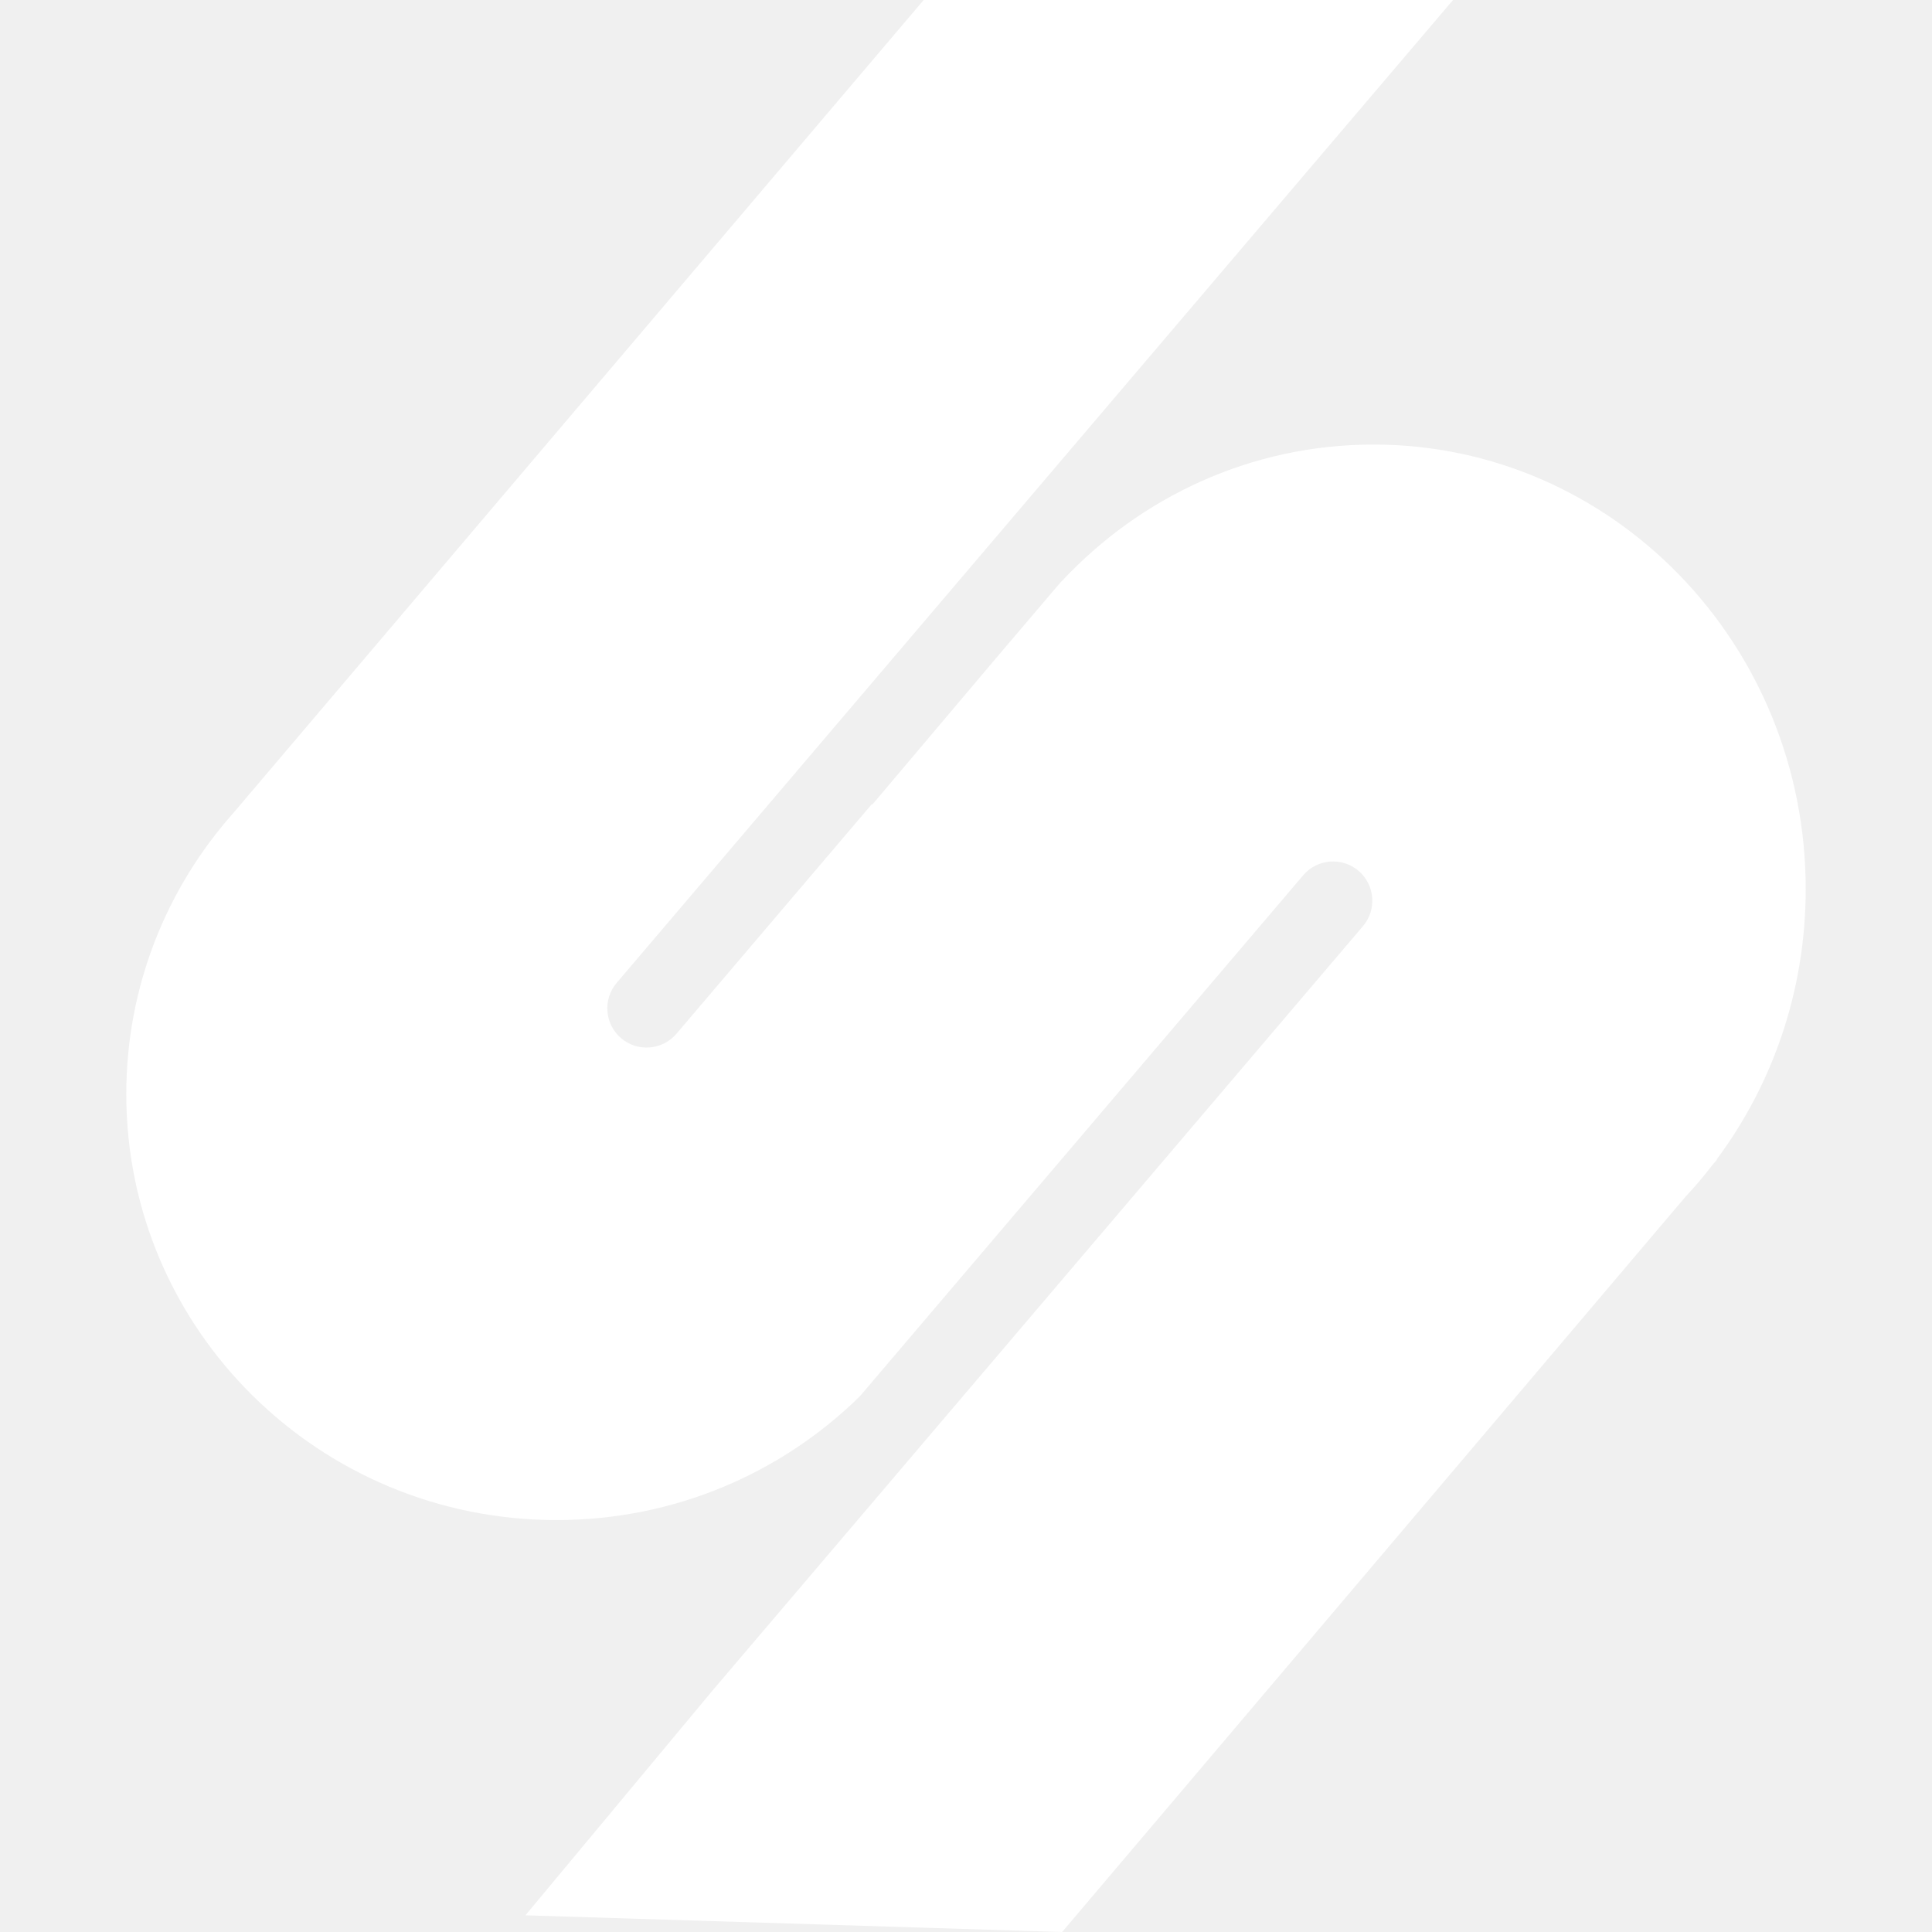
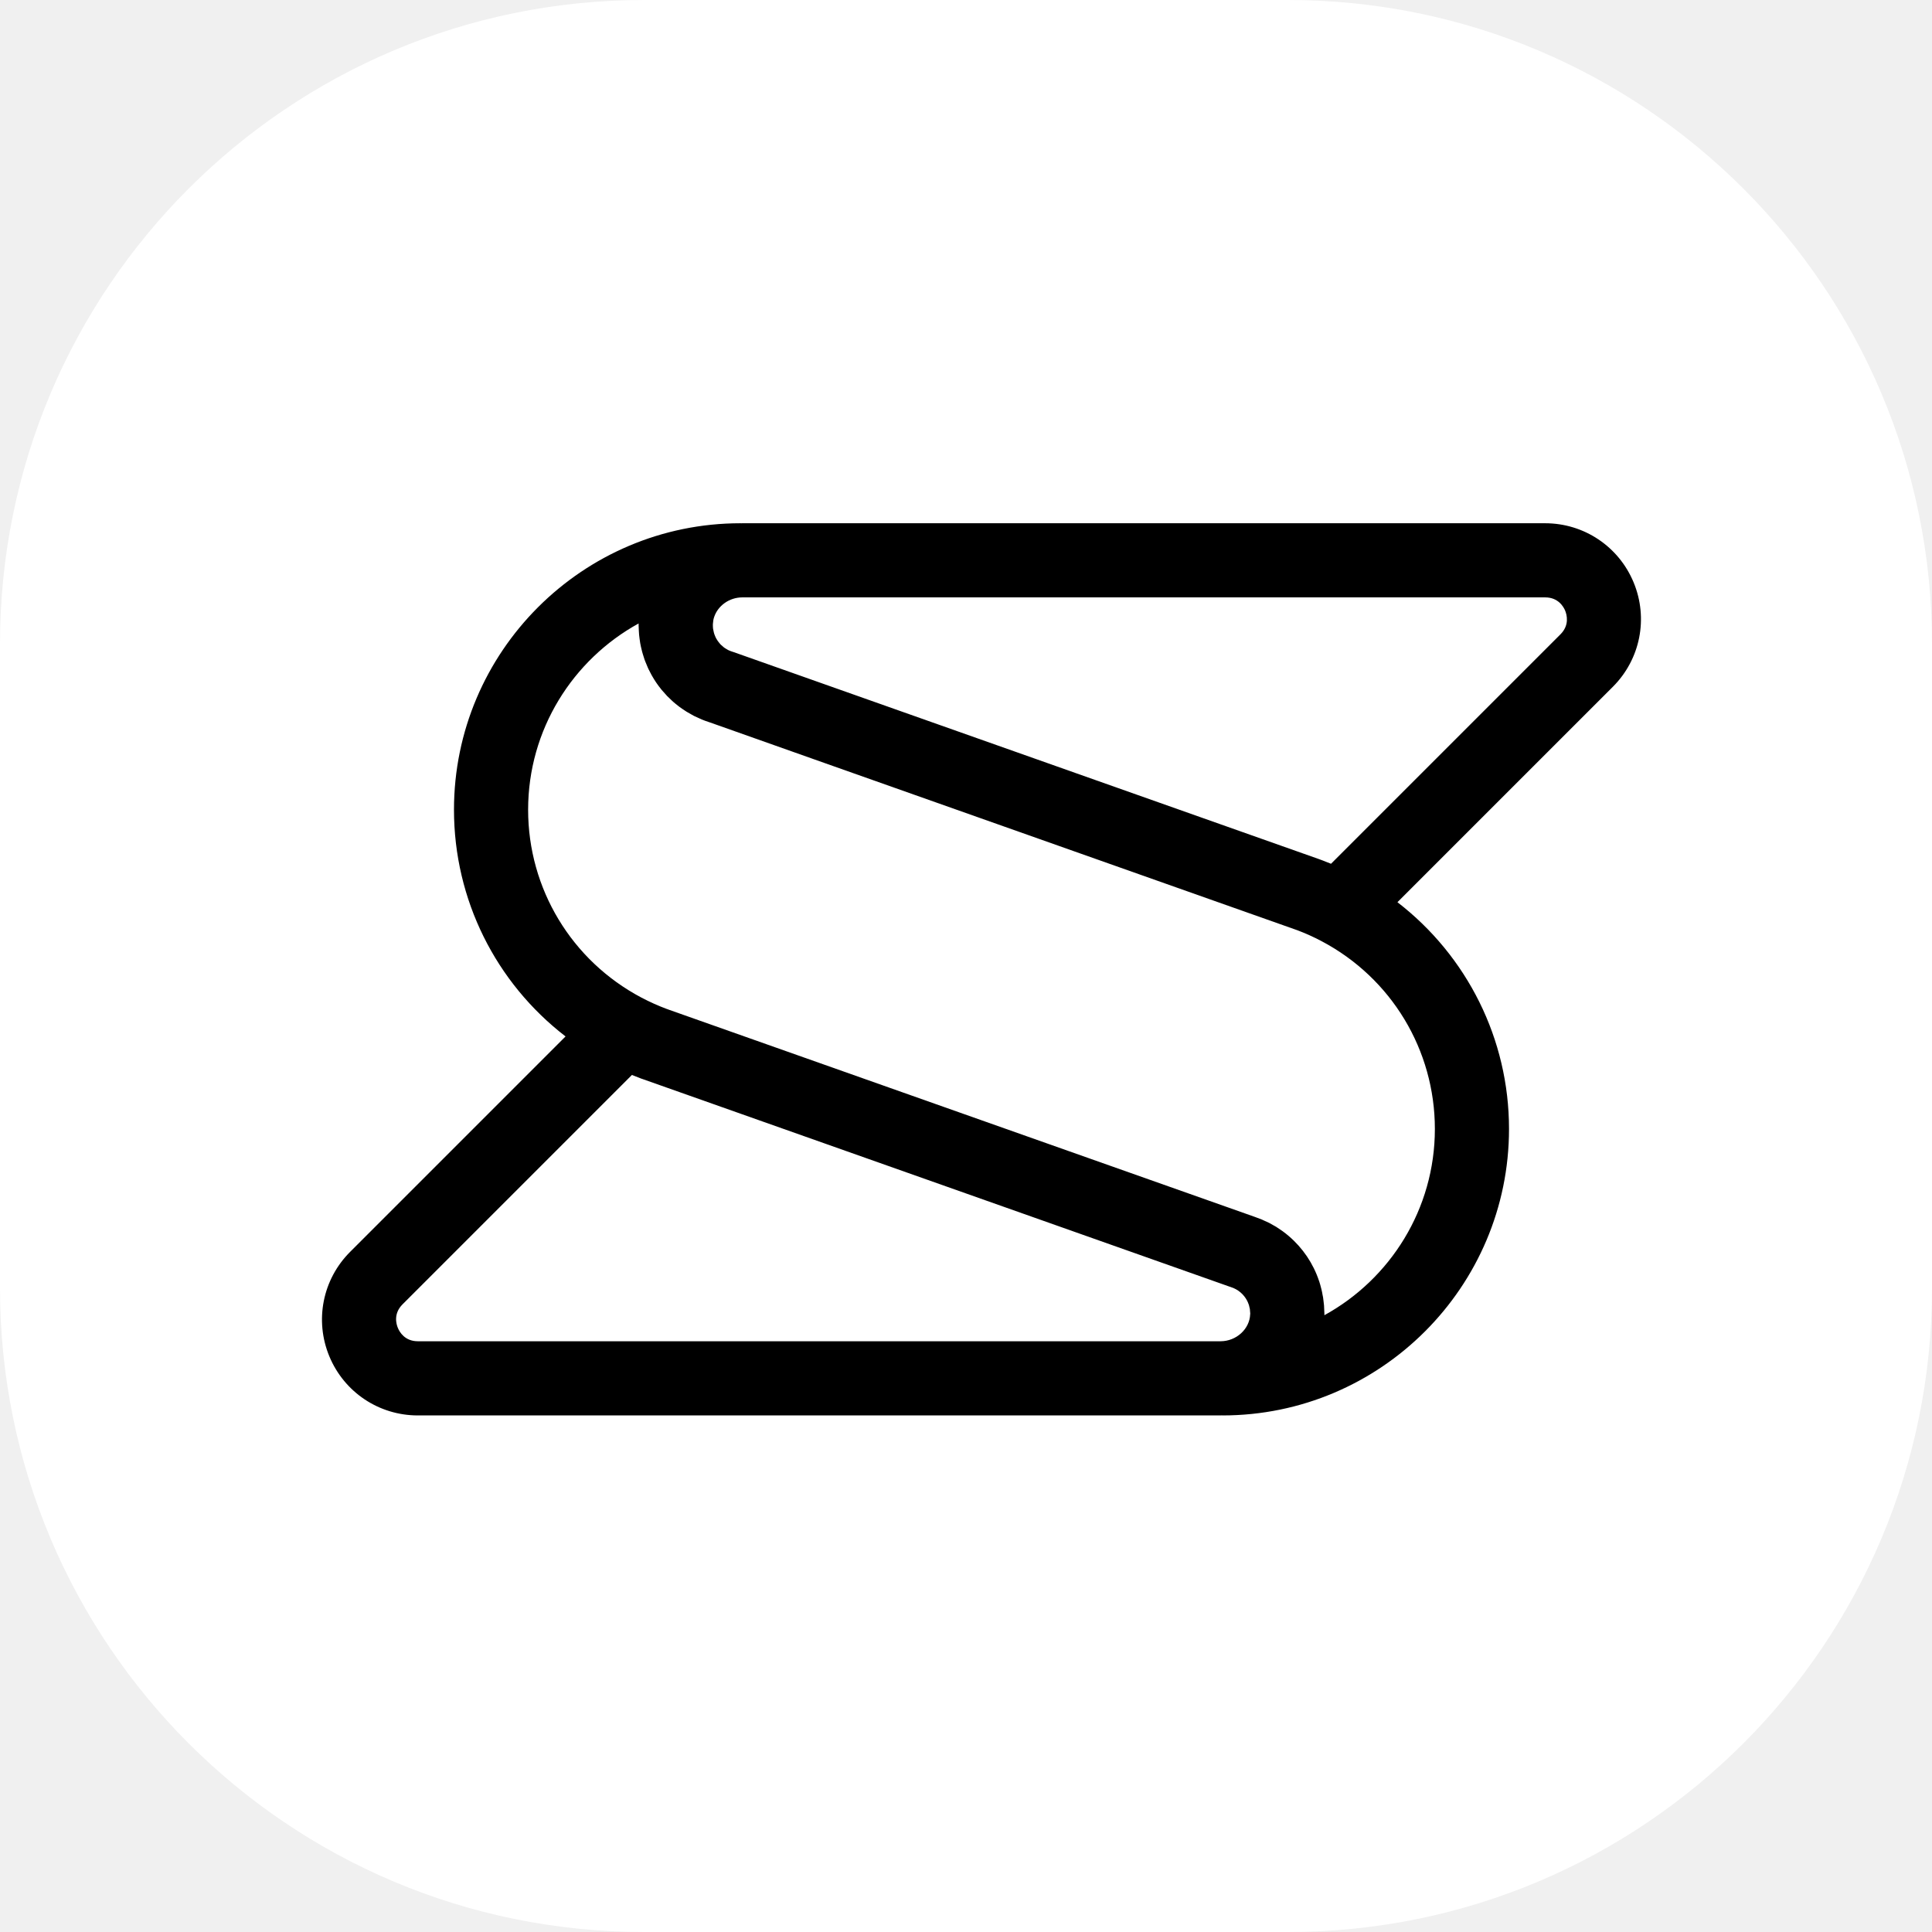
- <svg xmlns="http://www.w3.org/2000/svg" width="160" height="160" viewBox="0 0 160 160" fill="none">
-   <path fill-rule="evenodd" clip-rule="evenodd" d="M82.485 54.509L87.788 48.277C87.853 48.21 87.917 48.143 87.983 48.077C94.493 41.135 103.63 36.816 113.748 36.816C133.516 36.816 149.541 53.3 149.541 73.633C149.541 82.05 146.795 89.808 142.174 96.009L142.197 96.029L141.843 96.446C141.126 97.38 140.364 98.277 139.563 99.135L87.961 160L43.515 158.617L58.983 140.033L112.875 76.699C114.038 75.332 113.873 73.281 112.506 72.118C111.139 70.954 109.088 71.12 107.925 72.487L71.225 115.617C64.781 121.963 55.899 125.885 46.092 125.885C26.412 125.885 10.458 110.093 10.458 90.614C10.458 81.685 13.81 73.531 19.335 67.318L76.494 3.75969e-05L120.334 8.27526e-08L51.07 81.399C49.907 82.766 50.072 84.817 51.439 85.981C52.806 87.144 54.857 86.978 56.02 85.612L72.195 66.603C72.207 66.616 72.219 66.63 72.232 66.643L82.485 54.509Z" fill="white" />
+ <svg xmlns="http://www.w3.org/2000/svg" width="48" height="48" viewBox="0 0 48 48" fill="none">
+   <rect width="48" height="48" rx="16" fill="white" />
+   <path d="M40.587 14.47C40.217 13.577 39.354 13 38.388 13H18.44C18.43 13 18.421 13.001 18.411 13.001C18.407 13.001 18.402 13 18.398 13C14.473 13 11.279 16.193 11.279 20.118C11.279 22.352 12.319 24.416 14.051 25.75L8.698 31.103C8.015 31.786 7.812 32.804 8.182 33.697C8.552 34.59 9.415 35.166 10.382 35.166H30.324C30.335 35.166 30.346 35.165 30.356 35.164C30.361 35.164 30.367 35.166 30.372 35.166C34.297 35.166 37.491 31.973 37.491 28.048C37.491 25.814 36.45 23.75 34.719 22.415L40.071 17.063C40.754 16.38 40.957 15.362 40.587 14.47ZM9.885 32.992C9.843 32.892 9.772 32.635 10.001 32.406L15.7 26.707C15.767 26.735 15.834 26.76 15.902 26.786C15.905 26.787 15.909 26.788 15.912 26.79C15.916 26.792 15.921 26.793 15.925 26.795C15.928 26.796 15.932 26.797 15.935 26.799L15.941 26.801C15.943 26.801 15.944 26.802 15.946 26.802L26.871 30.666L30.55 31.967C30.553 31.968 30.557 31.969 30.561 31.97C30.567 31.973 30.574 31.974 30.58 31.977C30.759 32.033 30.902 32.157 30.984 32.315C30.985 32.316 30.985 32.316 30.985 32.318C30.998 32.341 31.007 32.365 31.016 32.389C31.019 32.399 31.024 32.408 31.027 32.417C31.034 32.437 31.037 32.458 31.042 32.478C31.045 32.493 31.05 32.508 31.053 32.524C31.056 32.541 31.056 32.561 31.057 32.579C31.058 32.598 31.062 32.616 31.062 32.635C31.062 32.641 31.06 32.647 31.06 32.653C31.048 33.018 30.717 33.323 30.324 33.323H10.382C10.058 33.324 9.926 33.092 9.885 32.992ZM35.649 28.048C35.649 30.04 34.538 31.779 32.904 32.676C32.904 32.666 32.904 32.655 32.904 32.645C32.904 32.644 32.904 32.643 32.904 32.643C32.904 32.643 32.904 32.642 32.904 32.641C32.904 32.639 32.904 32.637 32.904 32.634C32.904 32.604 32.901 32.574 32.9 32.543C32.898 32.506 32.898 32.469 32.895 32.433C32.893 32.406 32.889 32.379 32.886 32.352C32.881 32.311 32.877 32.271 32.871 32.23C32.868 32.211 32.863 32.191 32.859 32.172C32.851 32.125 32.843 32.079 32.831 32.033C32.828 32.021 32.824 32.008 32.821 31.996C32.808 31.943 32.794 31.891 32.777 31.84C32.775 31.835 32.773 31.83 32.771 31.824C32.627 31.391 32.367 31.007 32.022 30.712C32.019 30.709 32.016 30.707 32.013 30.704C31.966 30.664 31.918 30.626 31.868 30.59C31.857 30.581 31.844 30.574 31.833 30.566C31.791 30.536 31.748 30.507 31.704 30.479C31.681 30.465 31.657 30.453 31.634 30.44C31.6 30.421 31.566 30.4 31.531 30.382C31.496 30.365 31.461 30.349 31.425 30.334C31.399 30.322 31.374 30.308 31.348 30.298C31.304 30.28 31.259 30.264 31.215 30.248C31.196 30.241 31.177 30.234 31.158 30.227L16.615 25.085L16.613 25.084L16.61 25.083L16.578 25.071C16.574 25.07 16.569 25.068 16.565 25.067C16.355 24.989 16.143 24.894 15.936 24.785C14.2 23.867 13.121 22.079 13.121 20.118C13.121 18.126 14.232 16.388 15.866 15.49C15.866 15.504 15.866 15.517 15.866 15.531C15.866 15.54 15.866 15.549 15.867 15.557C15.868 15.591 15.87 15.624 15.871 15.657C15.873 15.694 15.874 15.732 15.878 15.769C15.881 15.801 15.885 15.831 15.889 15.862C15.894 15.901 15.899 15.941 15.906 15.979C15.911 16.006 15.916 16.033 15.922 16.06C15.931 16.102 15.941 16.144 15.952 16.186C15.957 16.208 15.964 16.23 15.971 16.252C15.984 16.297 15.999 16.343 16.014 16.388C16.021 16.405 16.027 16.423 16.034 16.44C16.053 16.488 16.072 16.535 16.093 16.582C16.099 16.596 16.106 16.61 16.112 16.624C16.136 16.673 16.161 16.721 16.187 16.769C16.194 16.78 16.199 16.791 16.206 16.802C16.234 16.852 16.264 16.899 16.295 16.946C16.302 16.955 16.307 16.965 16.314 16.974C16.346 17.021 16.381 17.067 16.417 17.112C16.424 17.12 16.43 17.129 16.437 17.138C16.474 17.182 16.512 17.225 16.551 17.266C16.558 17.275 16.566 17.284 16.574 17.292C16.613 17.332 16.654 17.371 16.695 17.408C16.705 17.417 16.715 17.426 16.724 17.435C16.764 17.471 16.807 17.504 16.85 17.538C16.862 17.547 16.874 17.557 16.886 17.566C16.928 17.597 16.971 17.625 17.015 17.654C17.029 17.663 17.044 17.673 17.059 17.683C17.102 17.709 17.145 17.733 17.189 17.757C17.207 17.767 17.224 17.777 17.242 17.787C17.286 17.809 17.332 17.829 17.378 17.849C17.396 17.858 17.415 17.867 17.434 17.875C17.494 17.899 17.555 17.922 17.618 17.942C17.623 17.944 17.628 17.945 17.634 17.947L20.492 18.959L32.214 23.105C32.219 23.107 32.224 23.109 32.228 23.11C32.433 23.187 32.638 23.279 32.834 23.383C34.57 24.299 35.649 26.088 35.649 28.048ZM38.769 15.76L33.069 21.46C33.009 21.435 32.948 21.411 32.888 21.389C32.888 21.389 32.887 21.388 32.887 21.388C32.886 21.388 32.886 21.387 32.885 21.387C32.883 21.387 32.881 21.386 32.879 21.385C32.872 21.382 32.865 21.379 32.858 21.377C32.853 21.375 32.849 21.373 32.845 21.372C32.844 21.372 32.843 21.371 32.843 21.371L32.834 21.368C32.808 21.359 32.781 21.349 32.755 21.339L18.232 16.203C18.22 16.199 18.208 16.195 18.195 16.191C18.157 16.18 18.121 16.165 18.087 16.148C18.079 16.144 18.072 16.138 18.064 16.134C18.038 16.119 18.013 16.105 17.99 16.088C17.983 16.083 17.977 16.076 17.97 16.071C17.947 16.053 17.925 16.034 17.905 16.014C17.899 16.008 17.894 16.001 17.888 15.995C17.869 15.973 17.851 15.951 17.834 15.927C17.829 15.92 17.824 15.912 17.82 15.904C17.804 15.881 17.79 15.857 17.778 15.831C17.774 15.822 17.77 15.812 17.766 15.802C17.756 15.778 17.746 15.754 17.739 15.728C17.735 15.716 17.733 15.702 17.73 15.689C17.724 15.666 17.719 15.643 17.716 15.62C17.714 15.604 17.713 15.588 17.712 15.571C17.711 15.551 17.71 15.531 17.711 15.511C17.712 15.486 17.715 15.462 17.719 15.438C17.722 15.415 17.724 15.391 17.731 15.369C17.734 15.356 17.738 15.344 17.742 15.332C17.834 15.051 18.118 14.842 18.442 14.842H38.39C38.714 14.842 38.846 15.074 38.887 15.174C38.927 15.274 38.998 15.531 38.769 15.76Z" fill="black" />
</svg>
